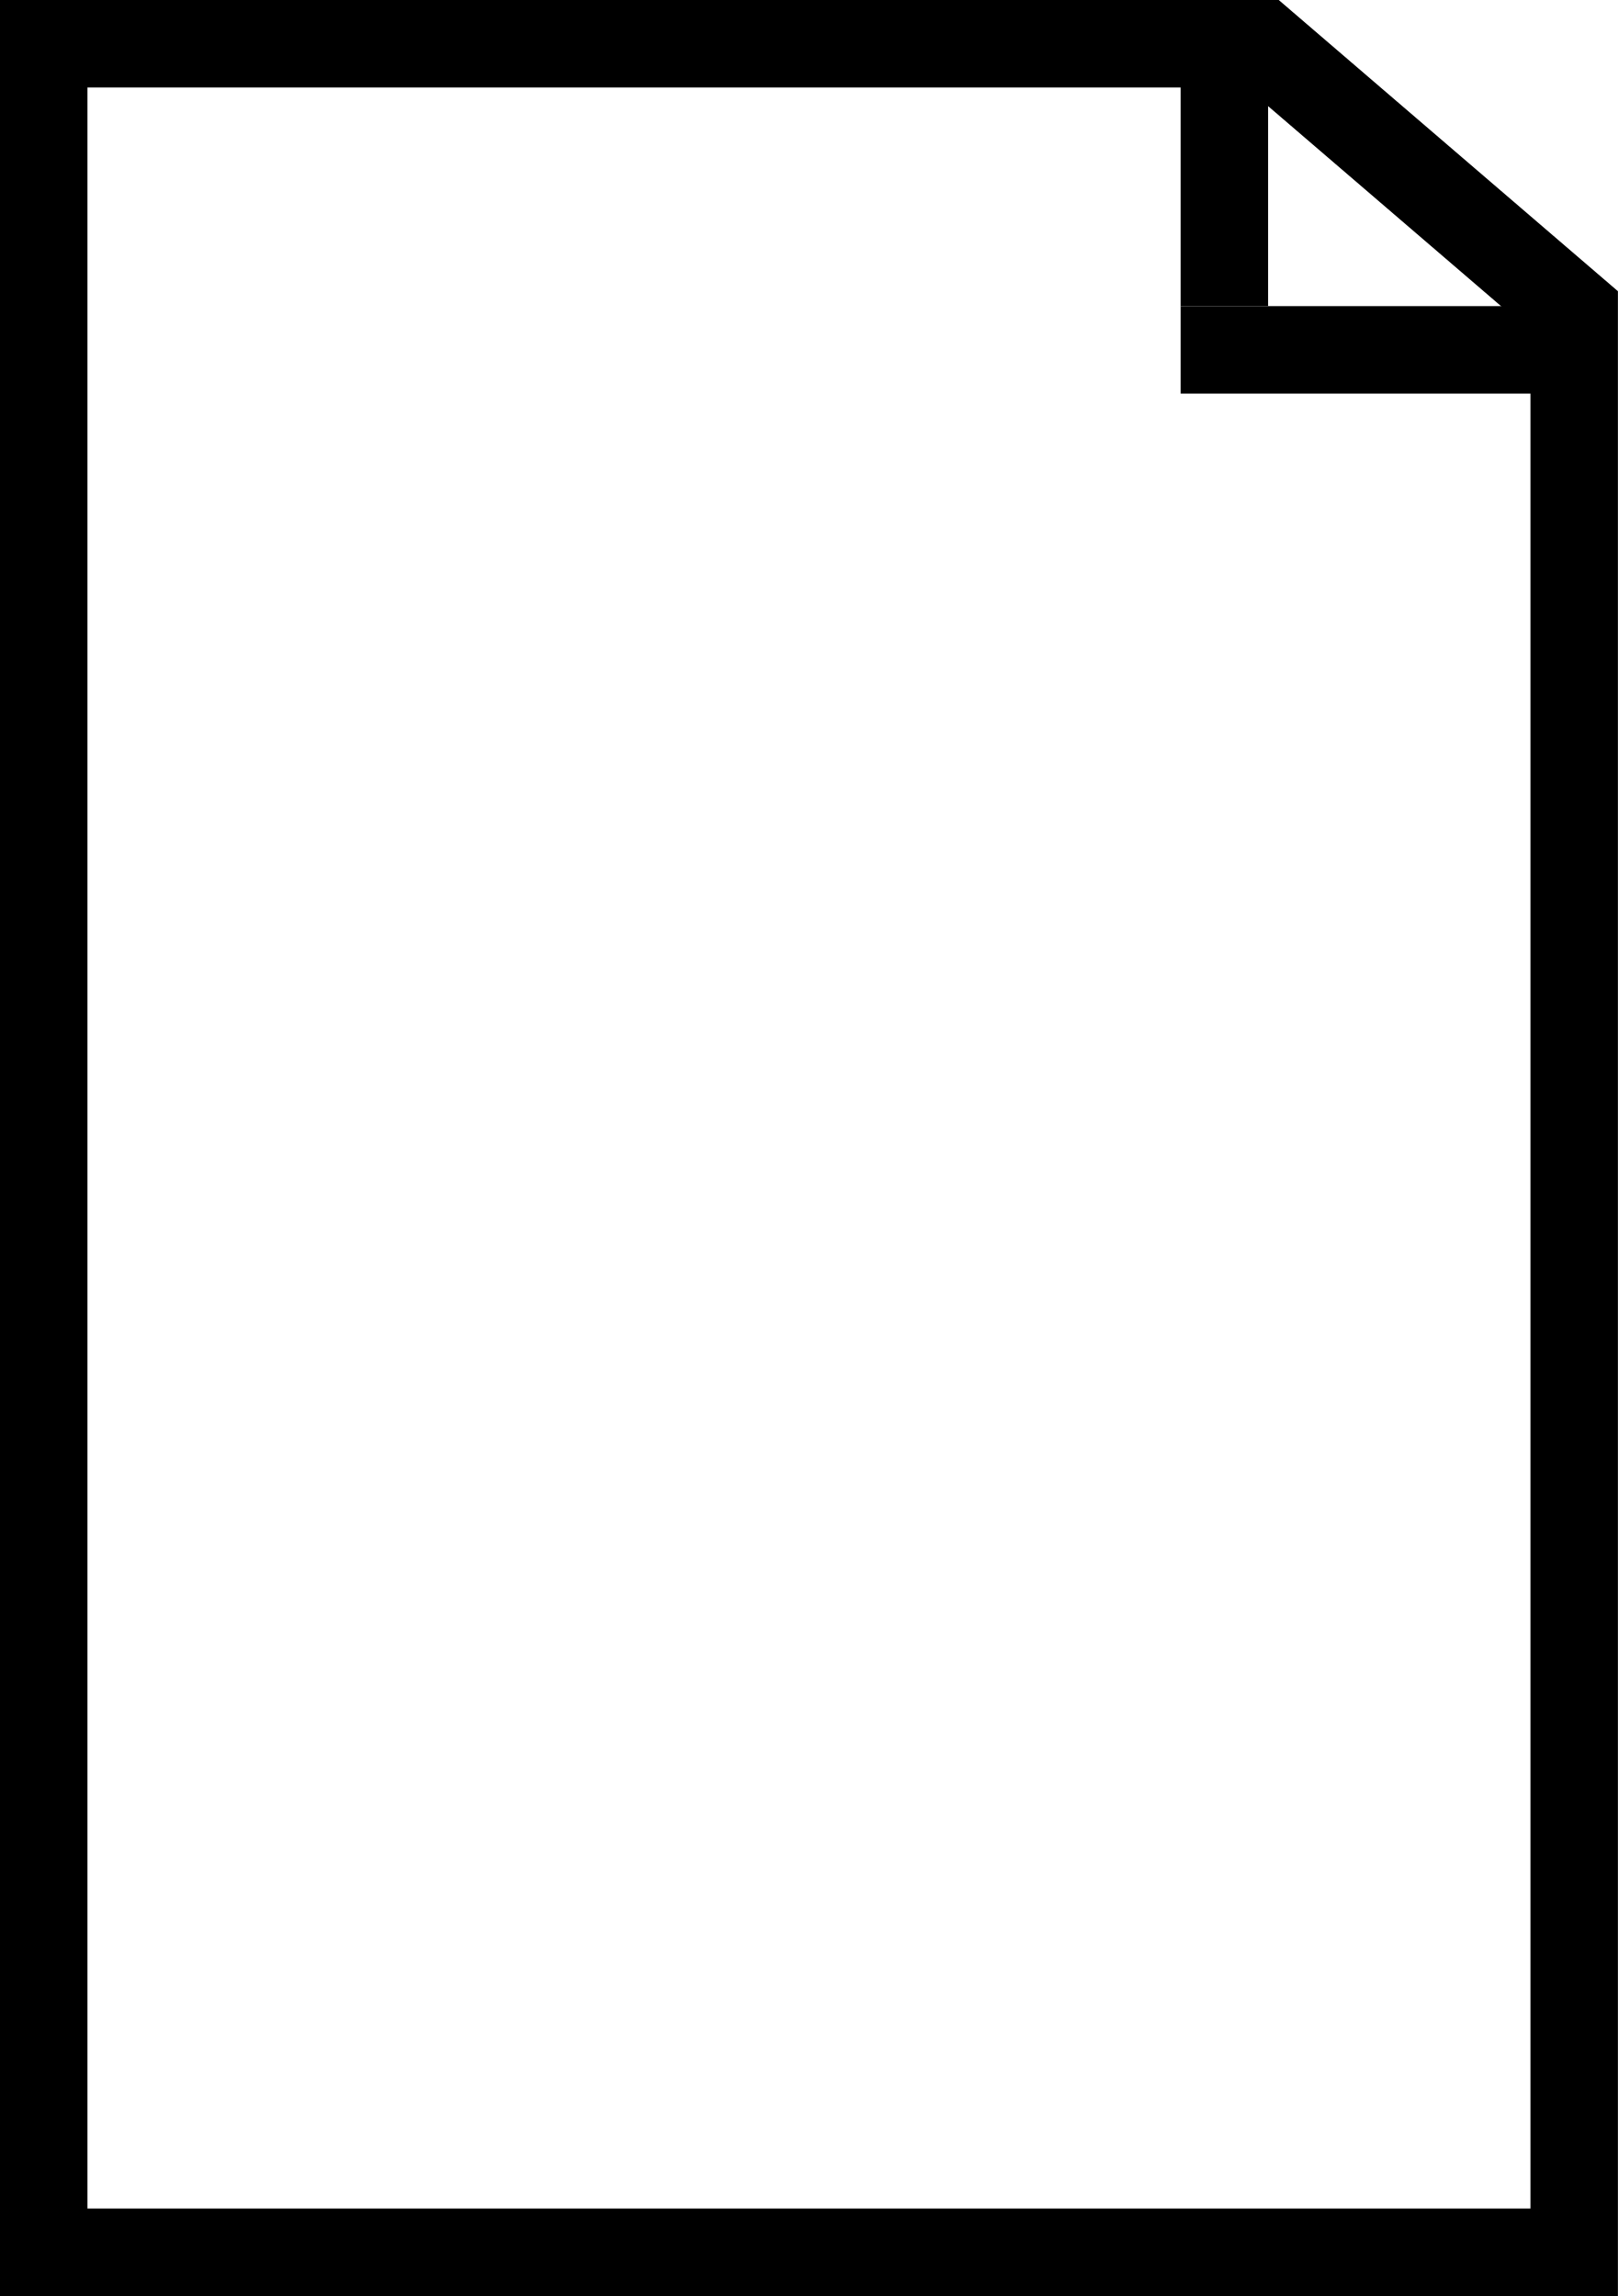
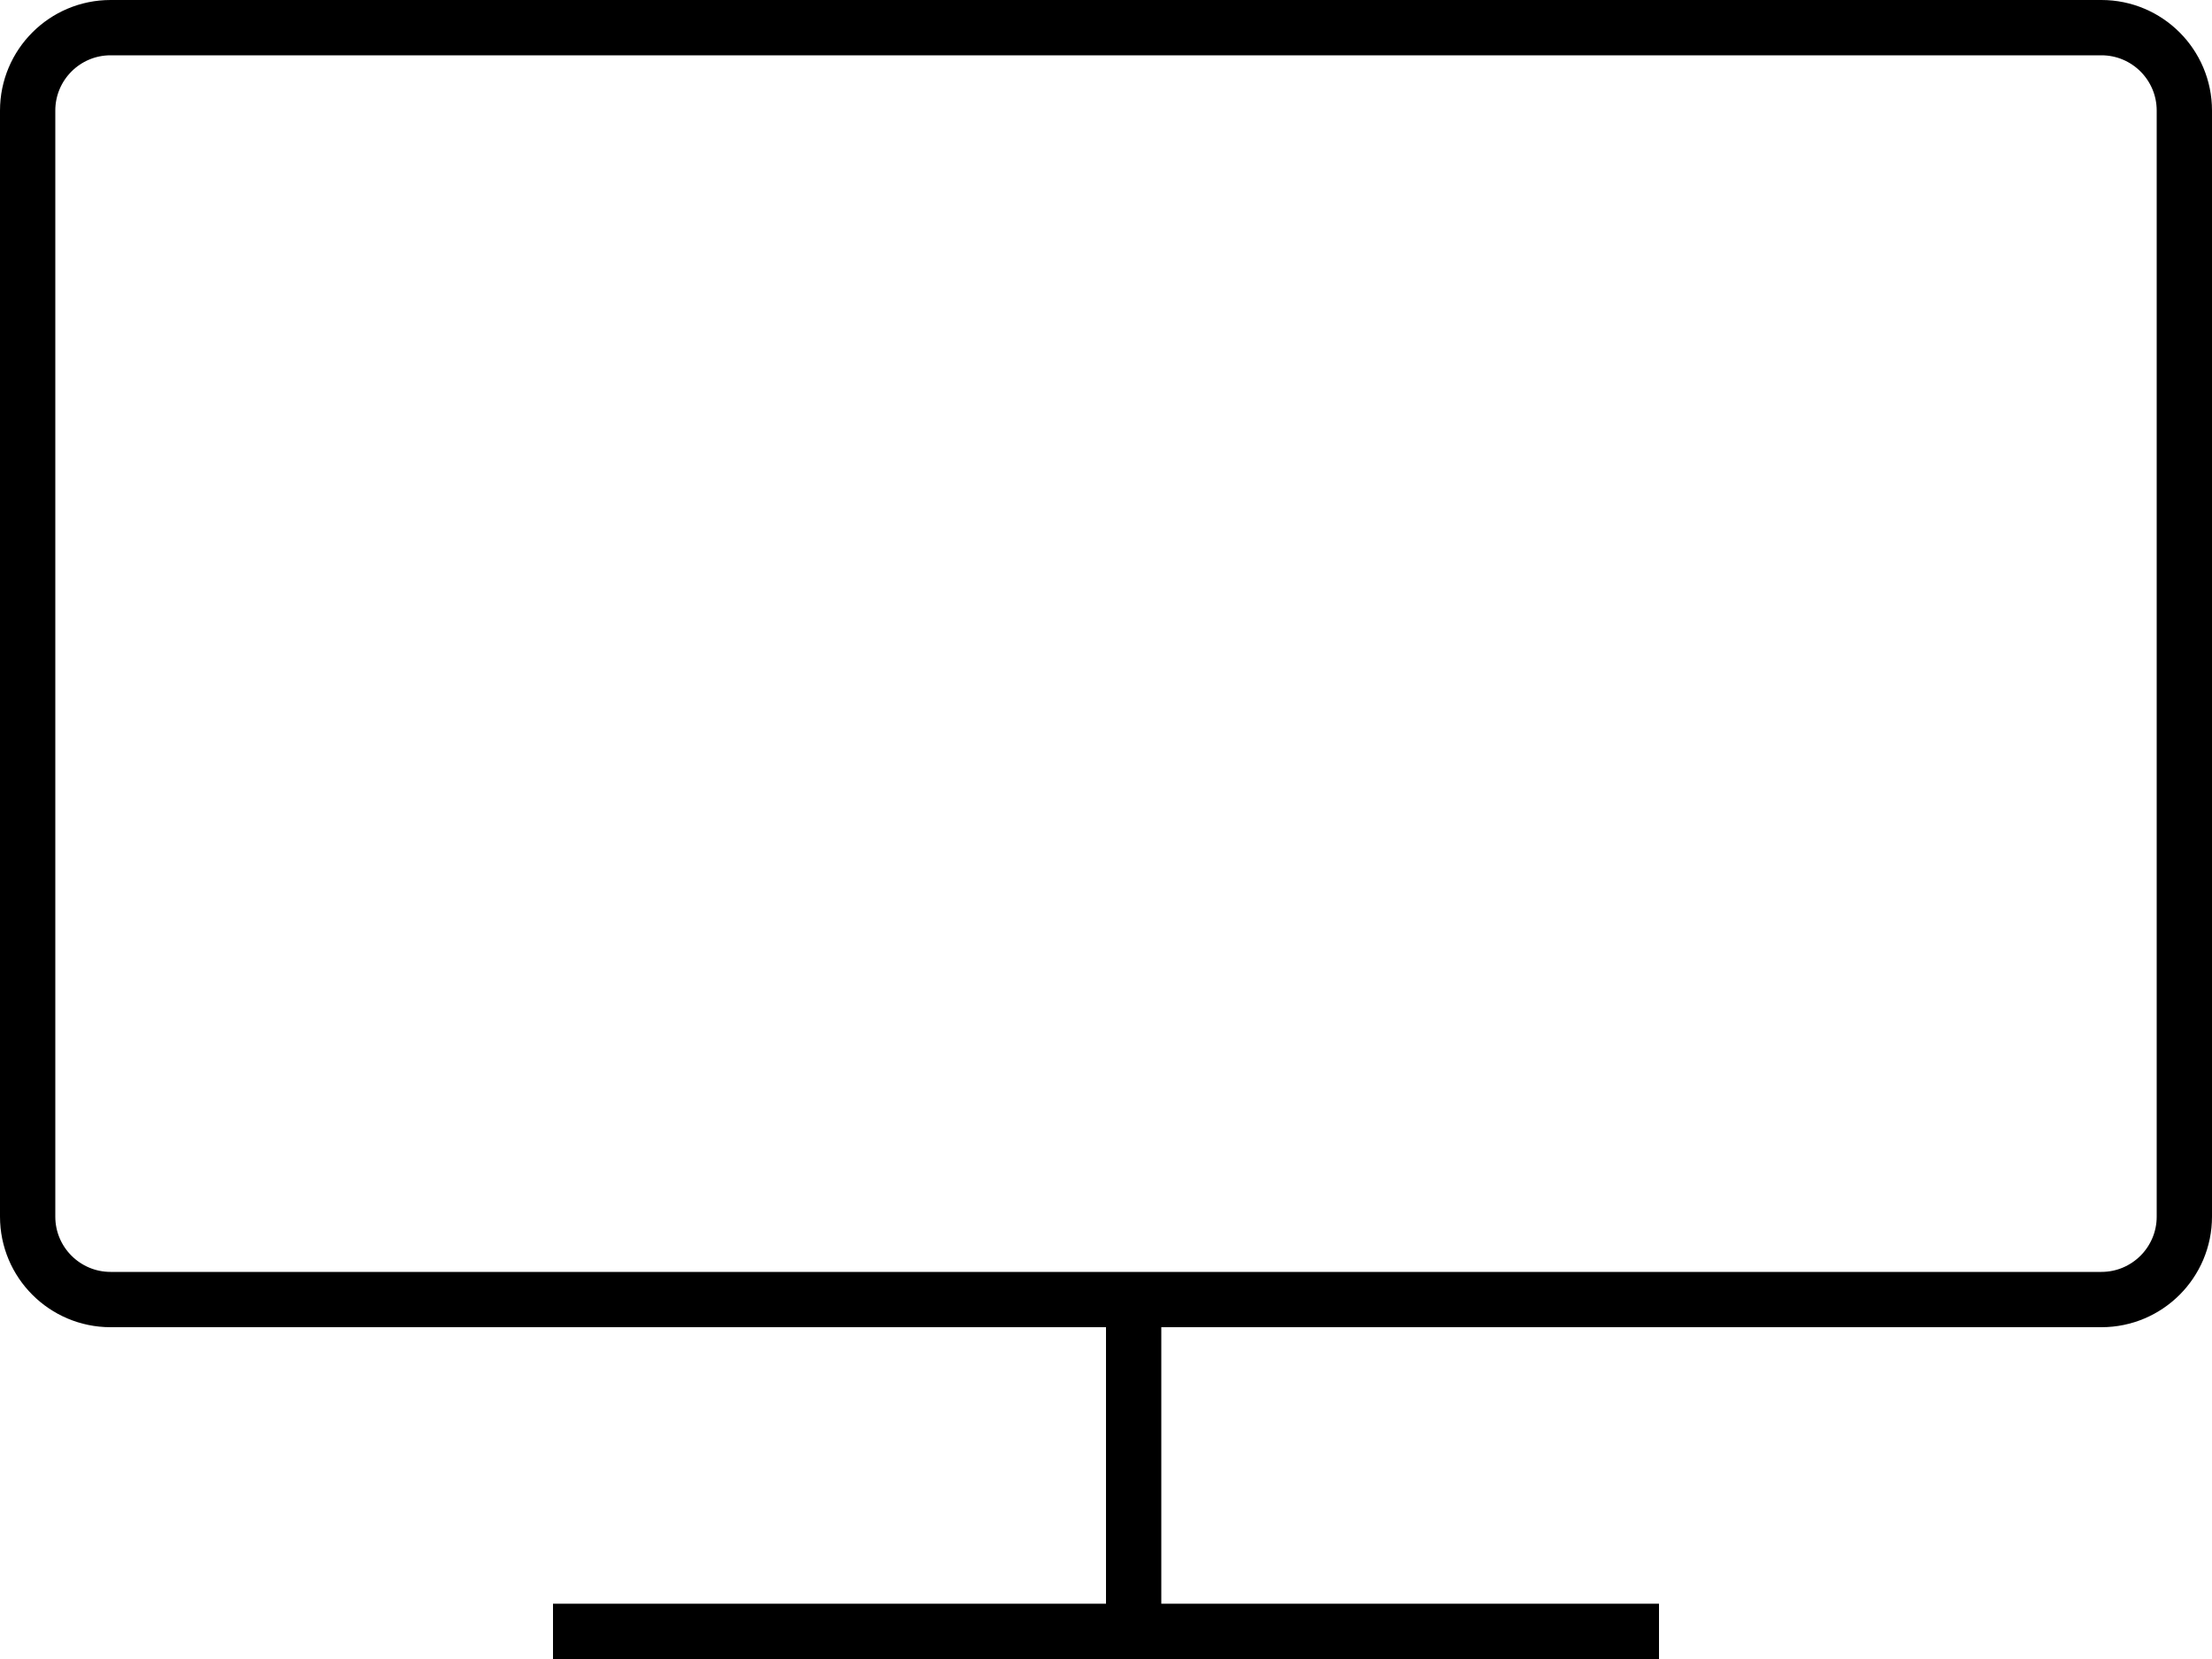
- <svg xmlns="http://www.w3.org/2000/svg" width="74" height="105" viewBox="0 0 74 105" fill="none">
-   <line x1="56" x2="56" y2="14" stroke="black" stroke-width="4" />
-   <line x1="73" y1="16" x2="54" y2="16" stroke="black" stroke-width="4" />
-   <path d="M2 2H57.746L72 14.236V103H2V2Z" stroke="black" stroke-width="4" />
+ <svg xmlns="http://www.w3.org/2000/svg" width="20" height="15" viewBox="0 0 20 15" fill="none">
+   <rect x="0.25" y="0.25" width="19.5" height="11.5" rx="0.75" stroke="black" stroke-width="0.5" />
+   <line x1="5" y1="14.75" x2="15" y2="14.75" stroke="black" stroke-width="0.5" />
+   <line x1="10.25" y1="12" x2="10.25" y2="15" stroke="black" stroke-width="0.5" />
</svg>
